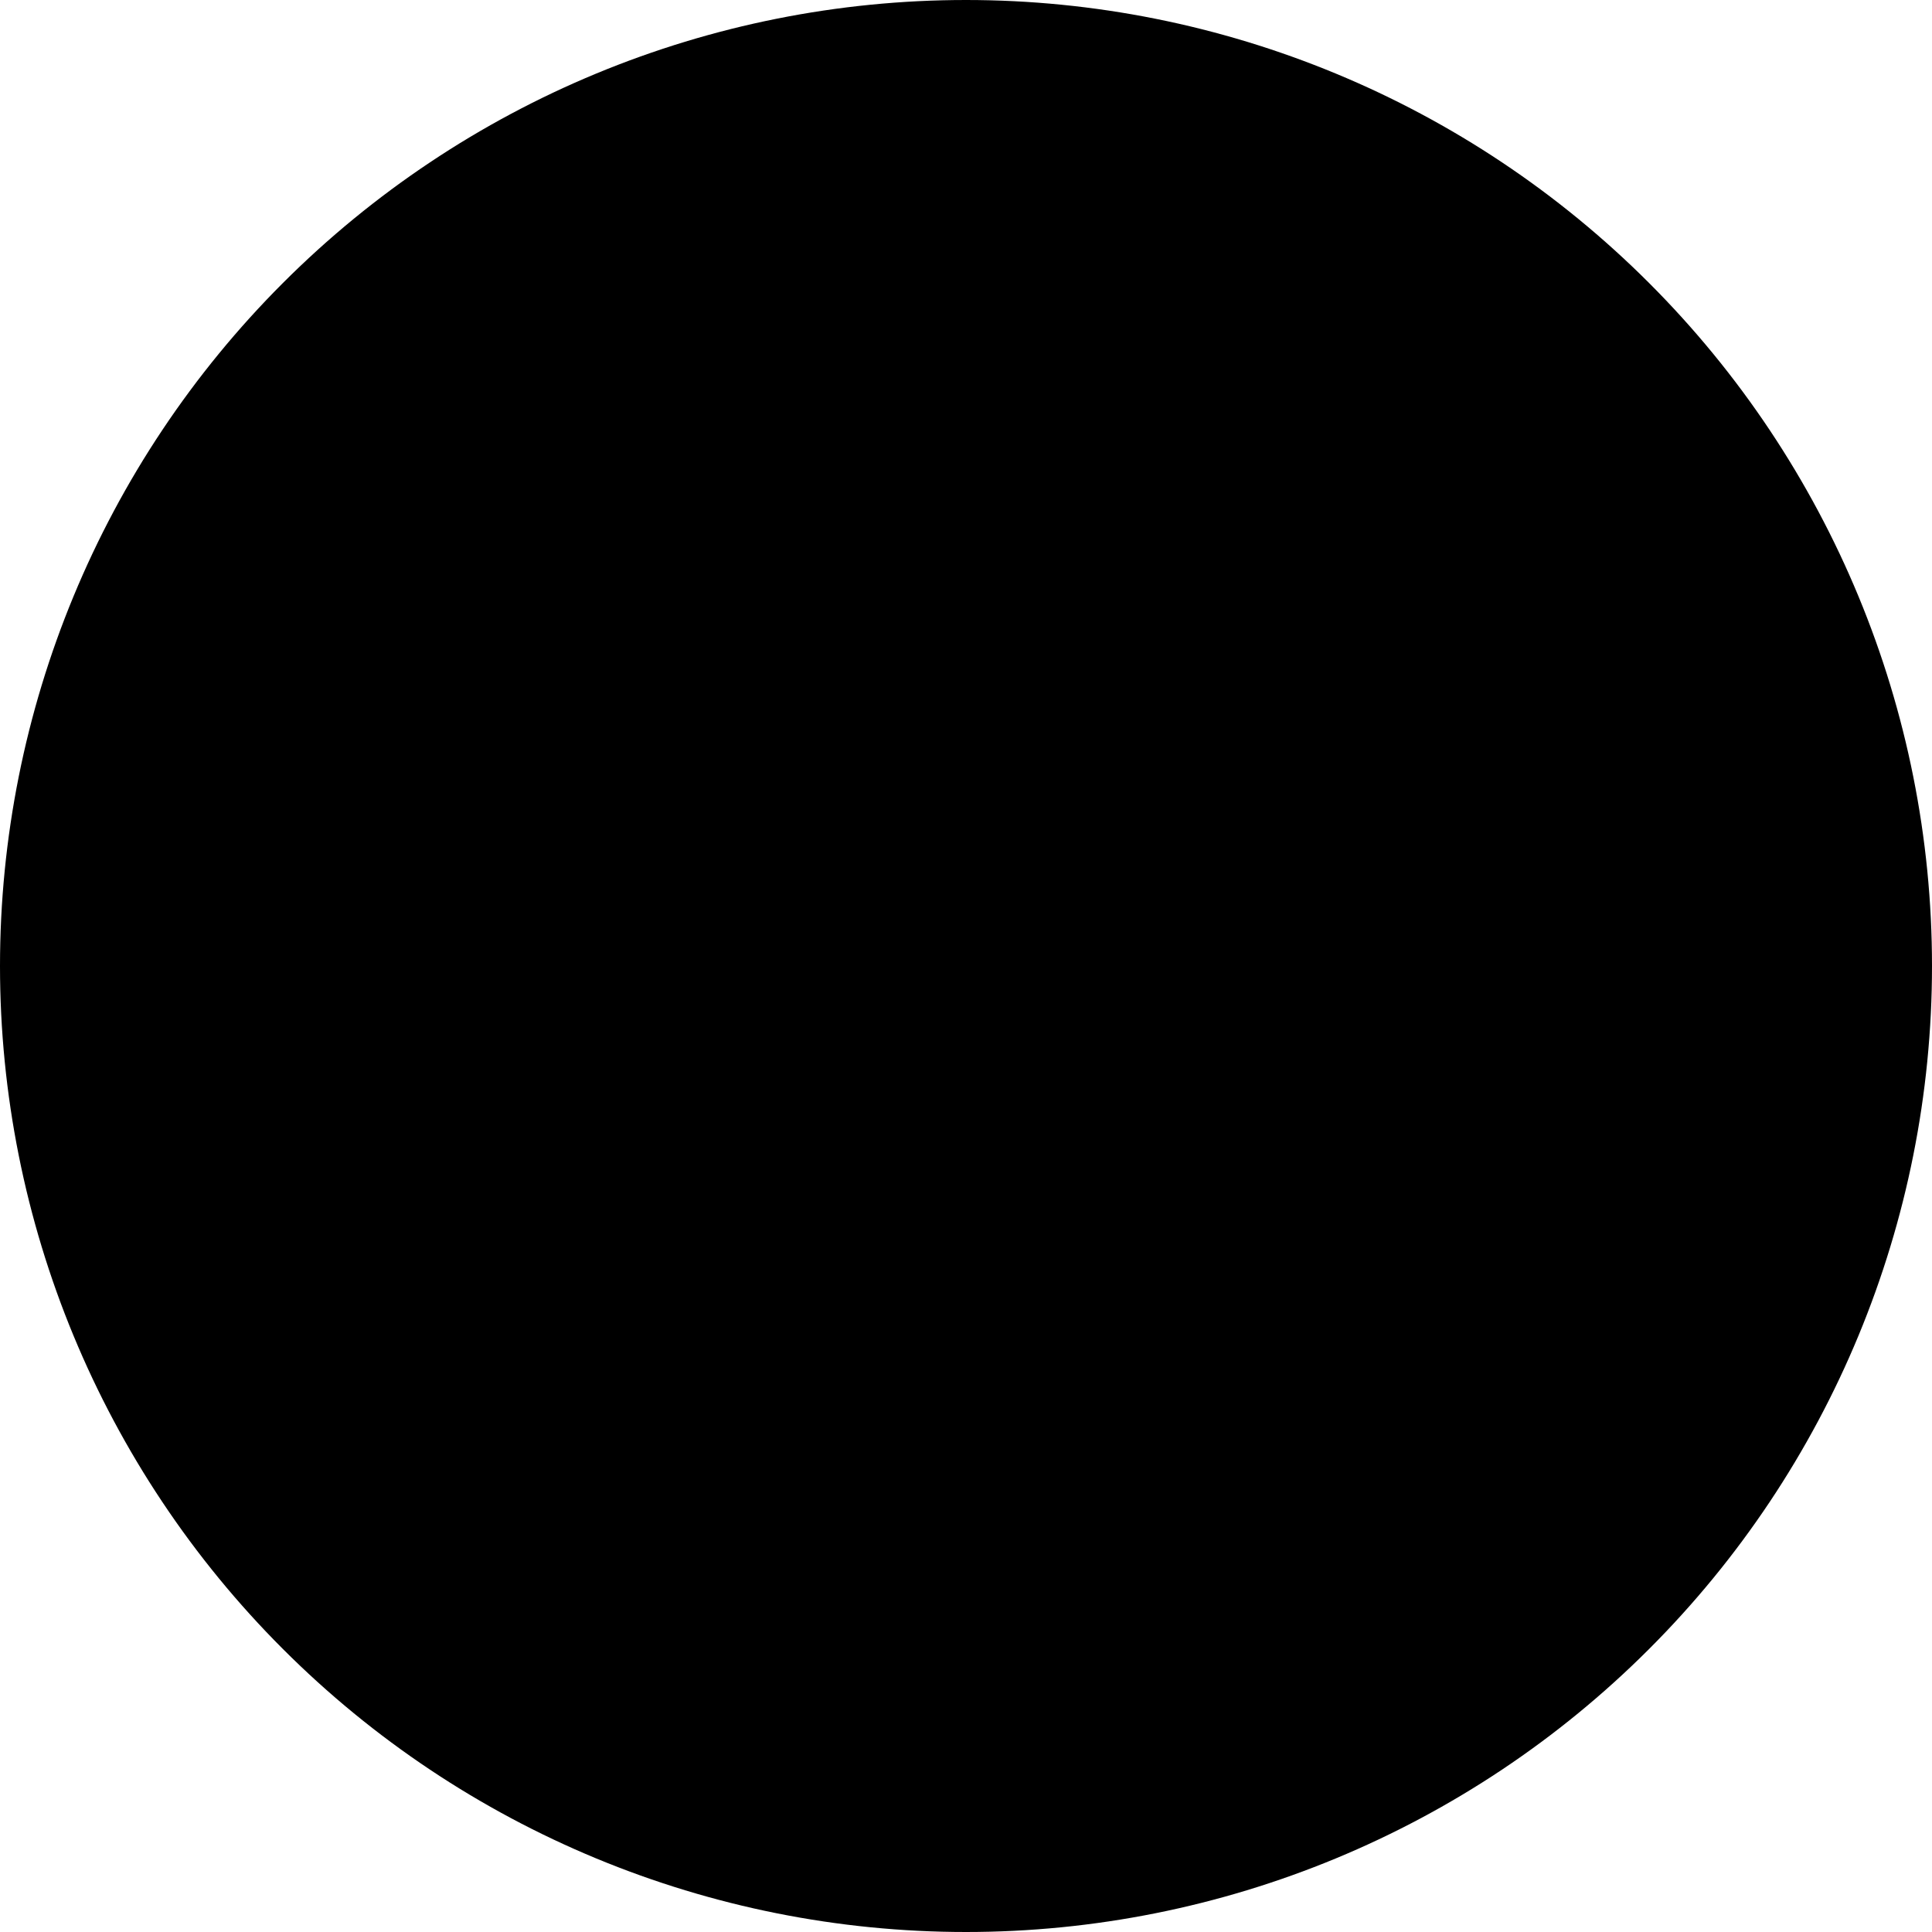
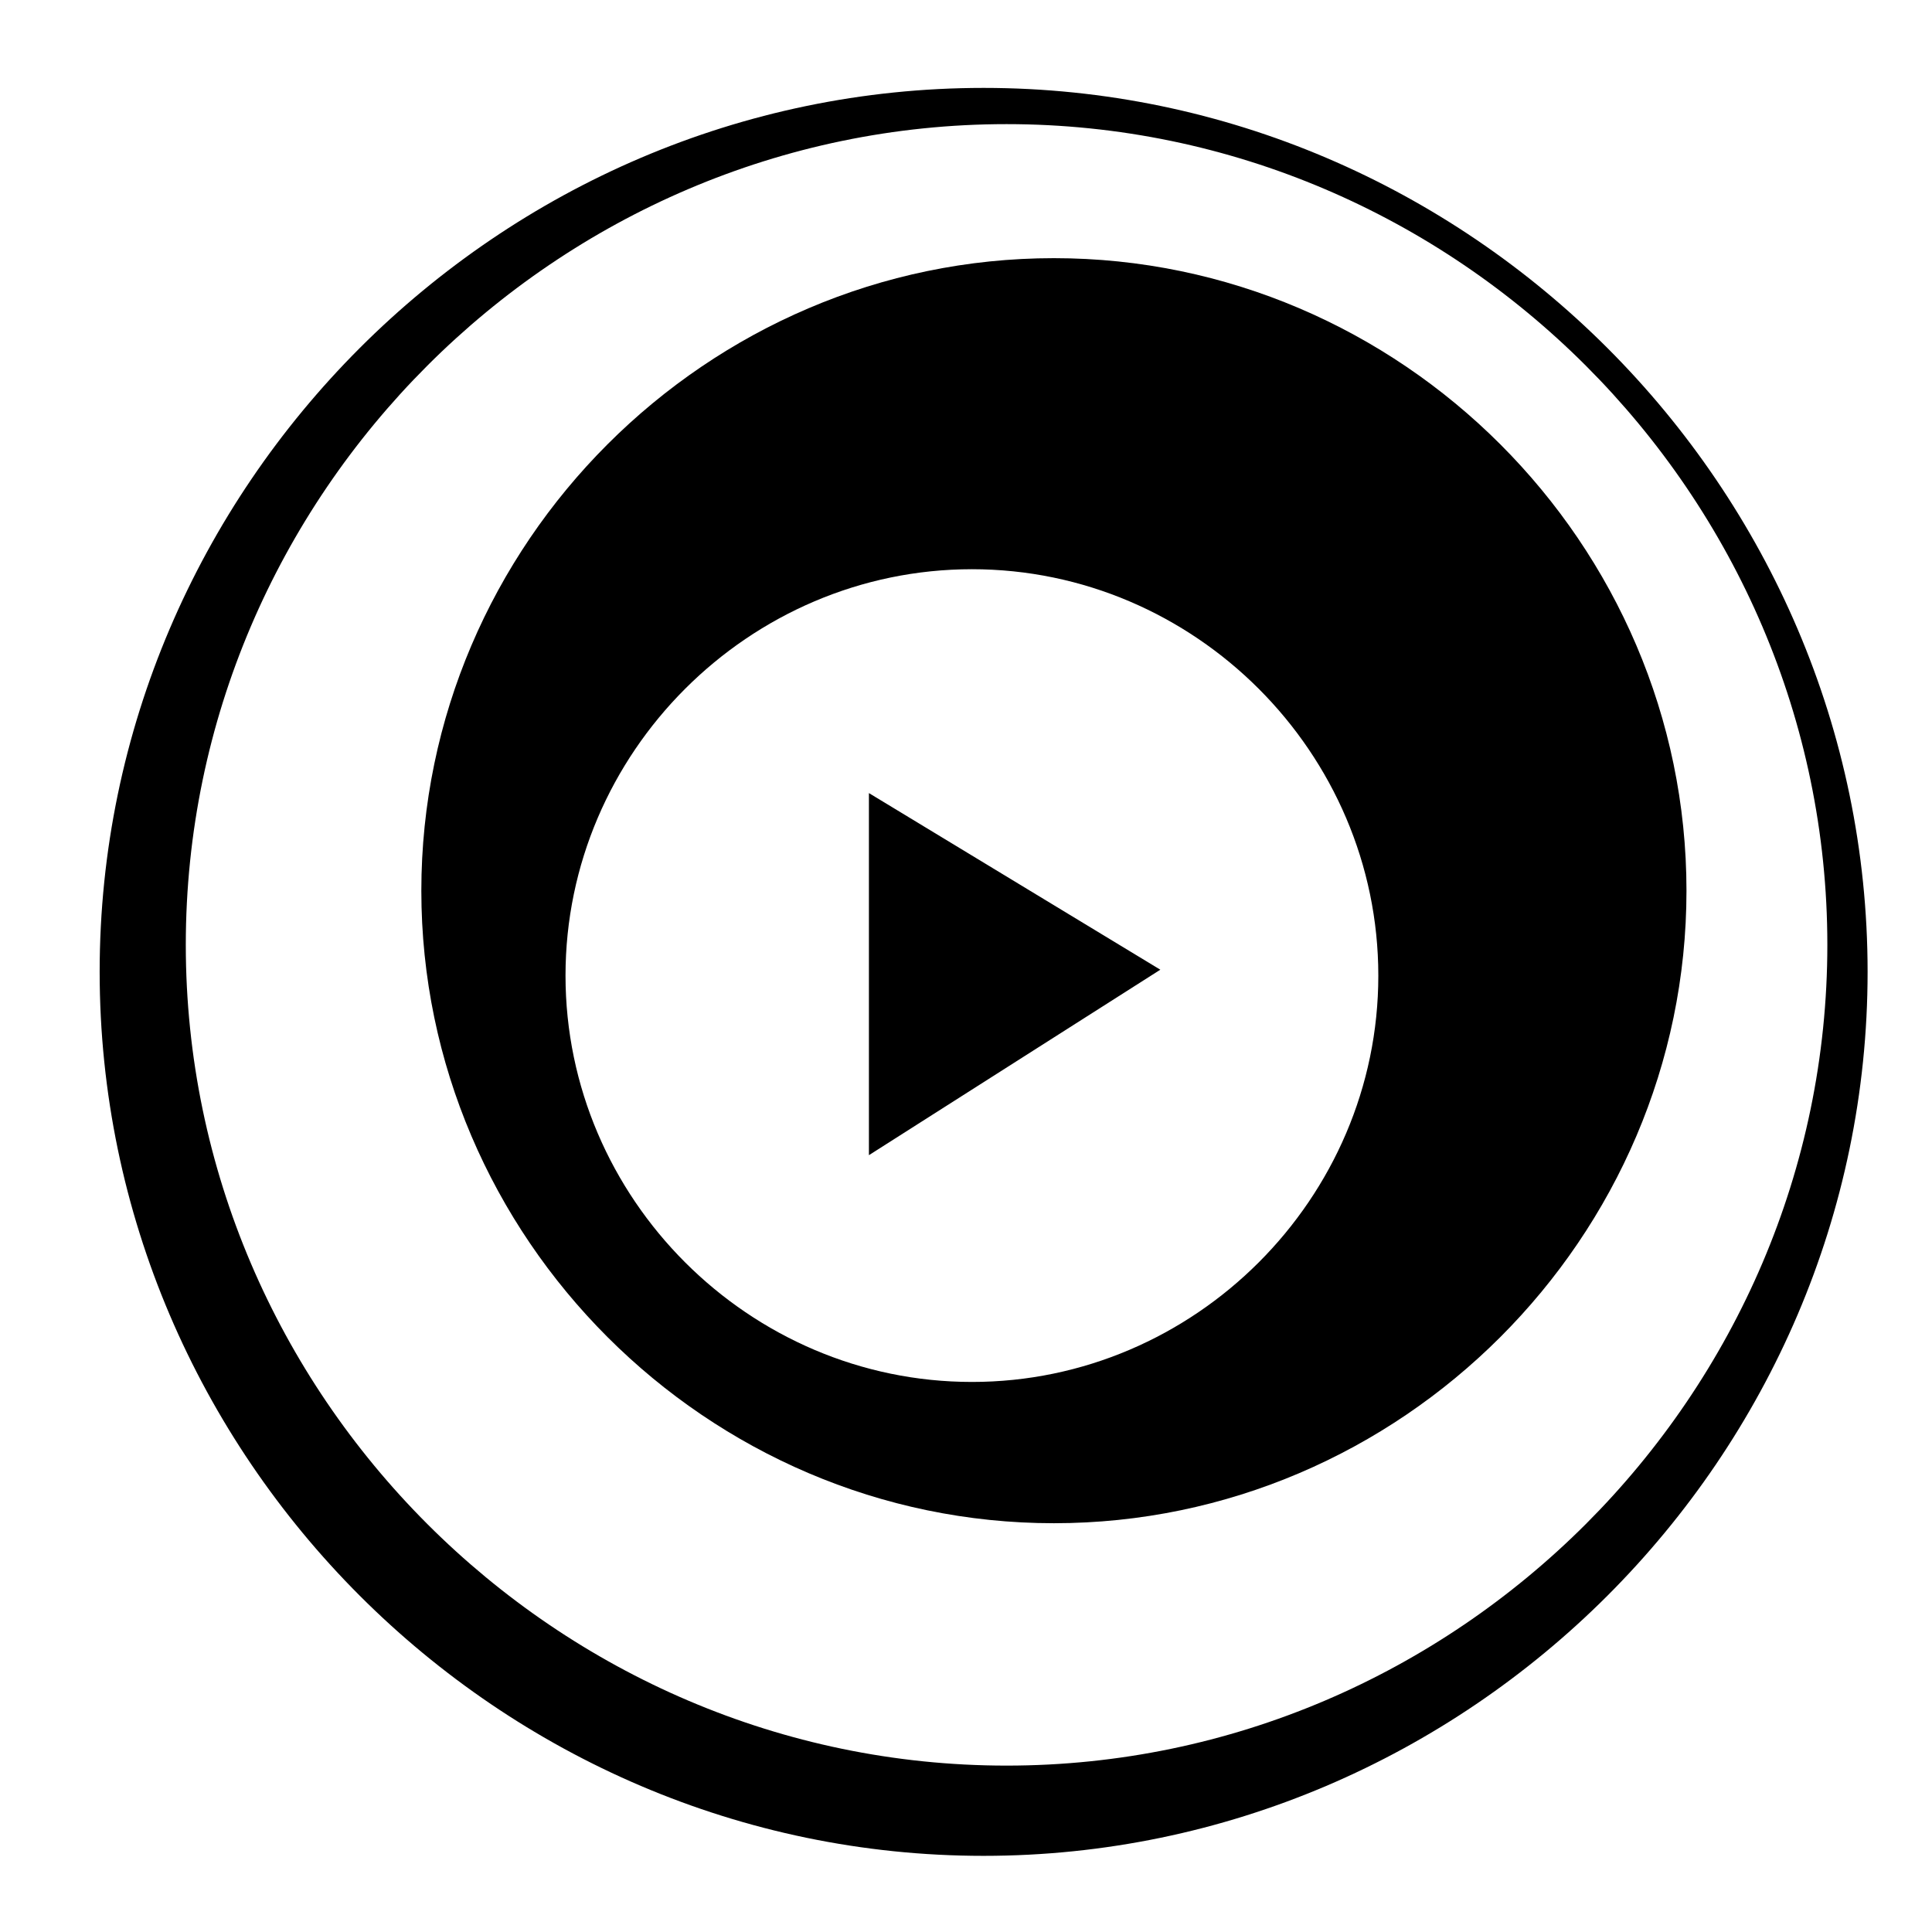
- <svg xmlns="http://www.w3.org/2000/svg" width="24" height="24" viewBox="0 0 24 24" fill="none">
-   <path fill-rule="nonzero" clip-rule="nonzero" d="M24 12C24 15.183 22.736 18.235 20.485 20.485C18.235 22.736 15.183 24 12 24C8.817 24 5.765 22.736 3.515 20.485C1.264 18.235 0 15.183 0 12C0 8.817 1.264 5.765 3.515 3.515C5.765 1.264 8.817 0 12 0C15.183 0 18.235 1.264 20.485 3.515C22.736 5.765 24 8.817 24 12V12ZM21.54 10.9C21.579 12.052 21.386 13.2 20.973 14.276C20.559 15.352 19.933 16.334 19.132 17.163C18.331 17.991 17.371 18.651 16.31 19.101C15.249 19.551 14.108 19.783 12.955 19.783C11.802 19.783 10.661 19.551 9.6 19.101C8.539 18.651 7.579 17.991 6.778 17.163C5.977 16.334 5.351 15.352 4.937 14.276C4.524 13.2 4.331 12.052 4.37 10.9C4.446 8.674 5.384 6.564 6.985 5.016C8.587 3.468 10.727 2.603 12.955 2.603C15.182 2.603 17.323 3.468 18.924 5.016C20.526 6.564 21.464 8.674 21.54 10.9V10.9Z" fill="black" />
-   <path d="M23.45 11.63C23.45 14.585 22.276 17.418 20.187 19.507C18.098 21.596 15.264 22.77 12.31 22.77C9.355 22.77 6.522 21.596 4.433 19.507C2.344 17.418 1.17 14.585 1.17 11.63C1.17 8.675 2.344 5.842 4.433 3.753C6.522 1.664 9.355 0.49 12.31 0.49C15.264 0.49 18.098 1.664 20.187 3.753C22.276 5.842 23.45 8.675 23.45 11.63V11.63ZM16.94 14.16C17.231 13.488 17.386 12.764 17.394 12.032C17.403 11.299 17.266 10.572 16.991 9.893C16.716 9.214 16.308 8.597 15.792 8.077C15.276 7.557 14.662 7.145 13.985 6.865C13.308 6.585 12.582 6.443 11.85 6.446C11.117 6.449 10.393 6.598 9.718 6.885C9.044 7.171 8.433 7.588 7.922 8.113C7.411 8.637 7.009 9.259 6.74 9.94C6.208 11.287 6.228 12.789 6.793 14.122C7.359 15.456 8.426 16.513 9.764 17.067C11.103 17.62 12.605 17.626 13.947 17.082C15.289 16.538 16.364 15.489 16.94 14.16V14.16Z" fill="black" fill-opacity="0.6" />
-   <path fill-rule="nonzero" clip-rule="nonzero" d="M10 9V15L15 11.93L10 9Z" fill="black" />
+ <svg xml:space="preserve" width="24" height="24" fill-rule="evenodd" stroke-linejoin="round" stroke-miterlimit="2" clip-rule="evenodd">
+   <path fill-rule="nonzero" d="M12.218 1.092c-6.024 0-10.98 4.957-10.98 10.98 0 6.025 4.956 10.982 10.98 10.982S23.2 18.097 23.2 12.073 18.242 1.092 12.22 1.092Zm.286.45c5.593 0 10.196 4.602 10.196 10.195 0 5.594-4.603 10.196-10.196 10.196S2.309 17.33 2.308 11.738c0-5.594 4.603-10.196 10.196-10.196Z" />
+   <path d="M12.074 7.071c-2.77 0-5.049 2.279-5.049 5.048 0 2.77 2.28 5.049 5.05 5.048 2.768 0 5.047-2.278 5.047-5.047 0-2.77-2.278-5.049-5.048-5.049Zm-1.28 2.781 3.62 2.194-3.62 2.304V9.852Zm10.156 1.213c0 4.31-3.547 7.857-7.858 7.857-4.31 0-7.858-3.547-7.858-7.857 0-4.311 3.548-7.858 7.858-7.858s7.858 3.547 7.858 7.858Z" />
</svg>
